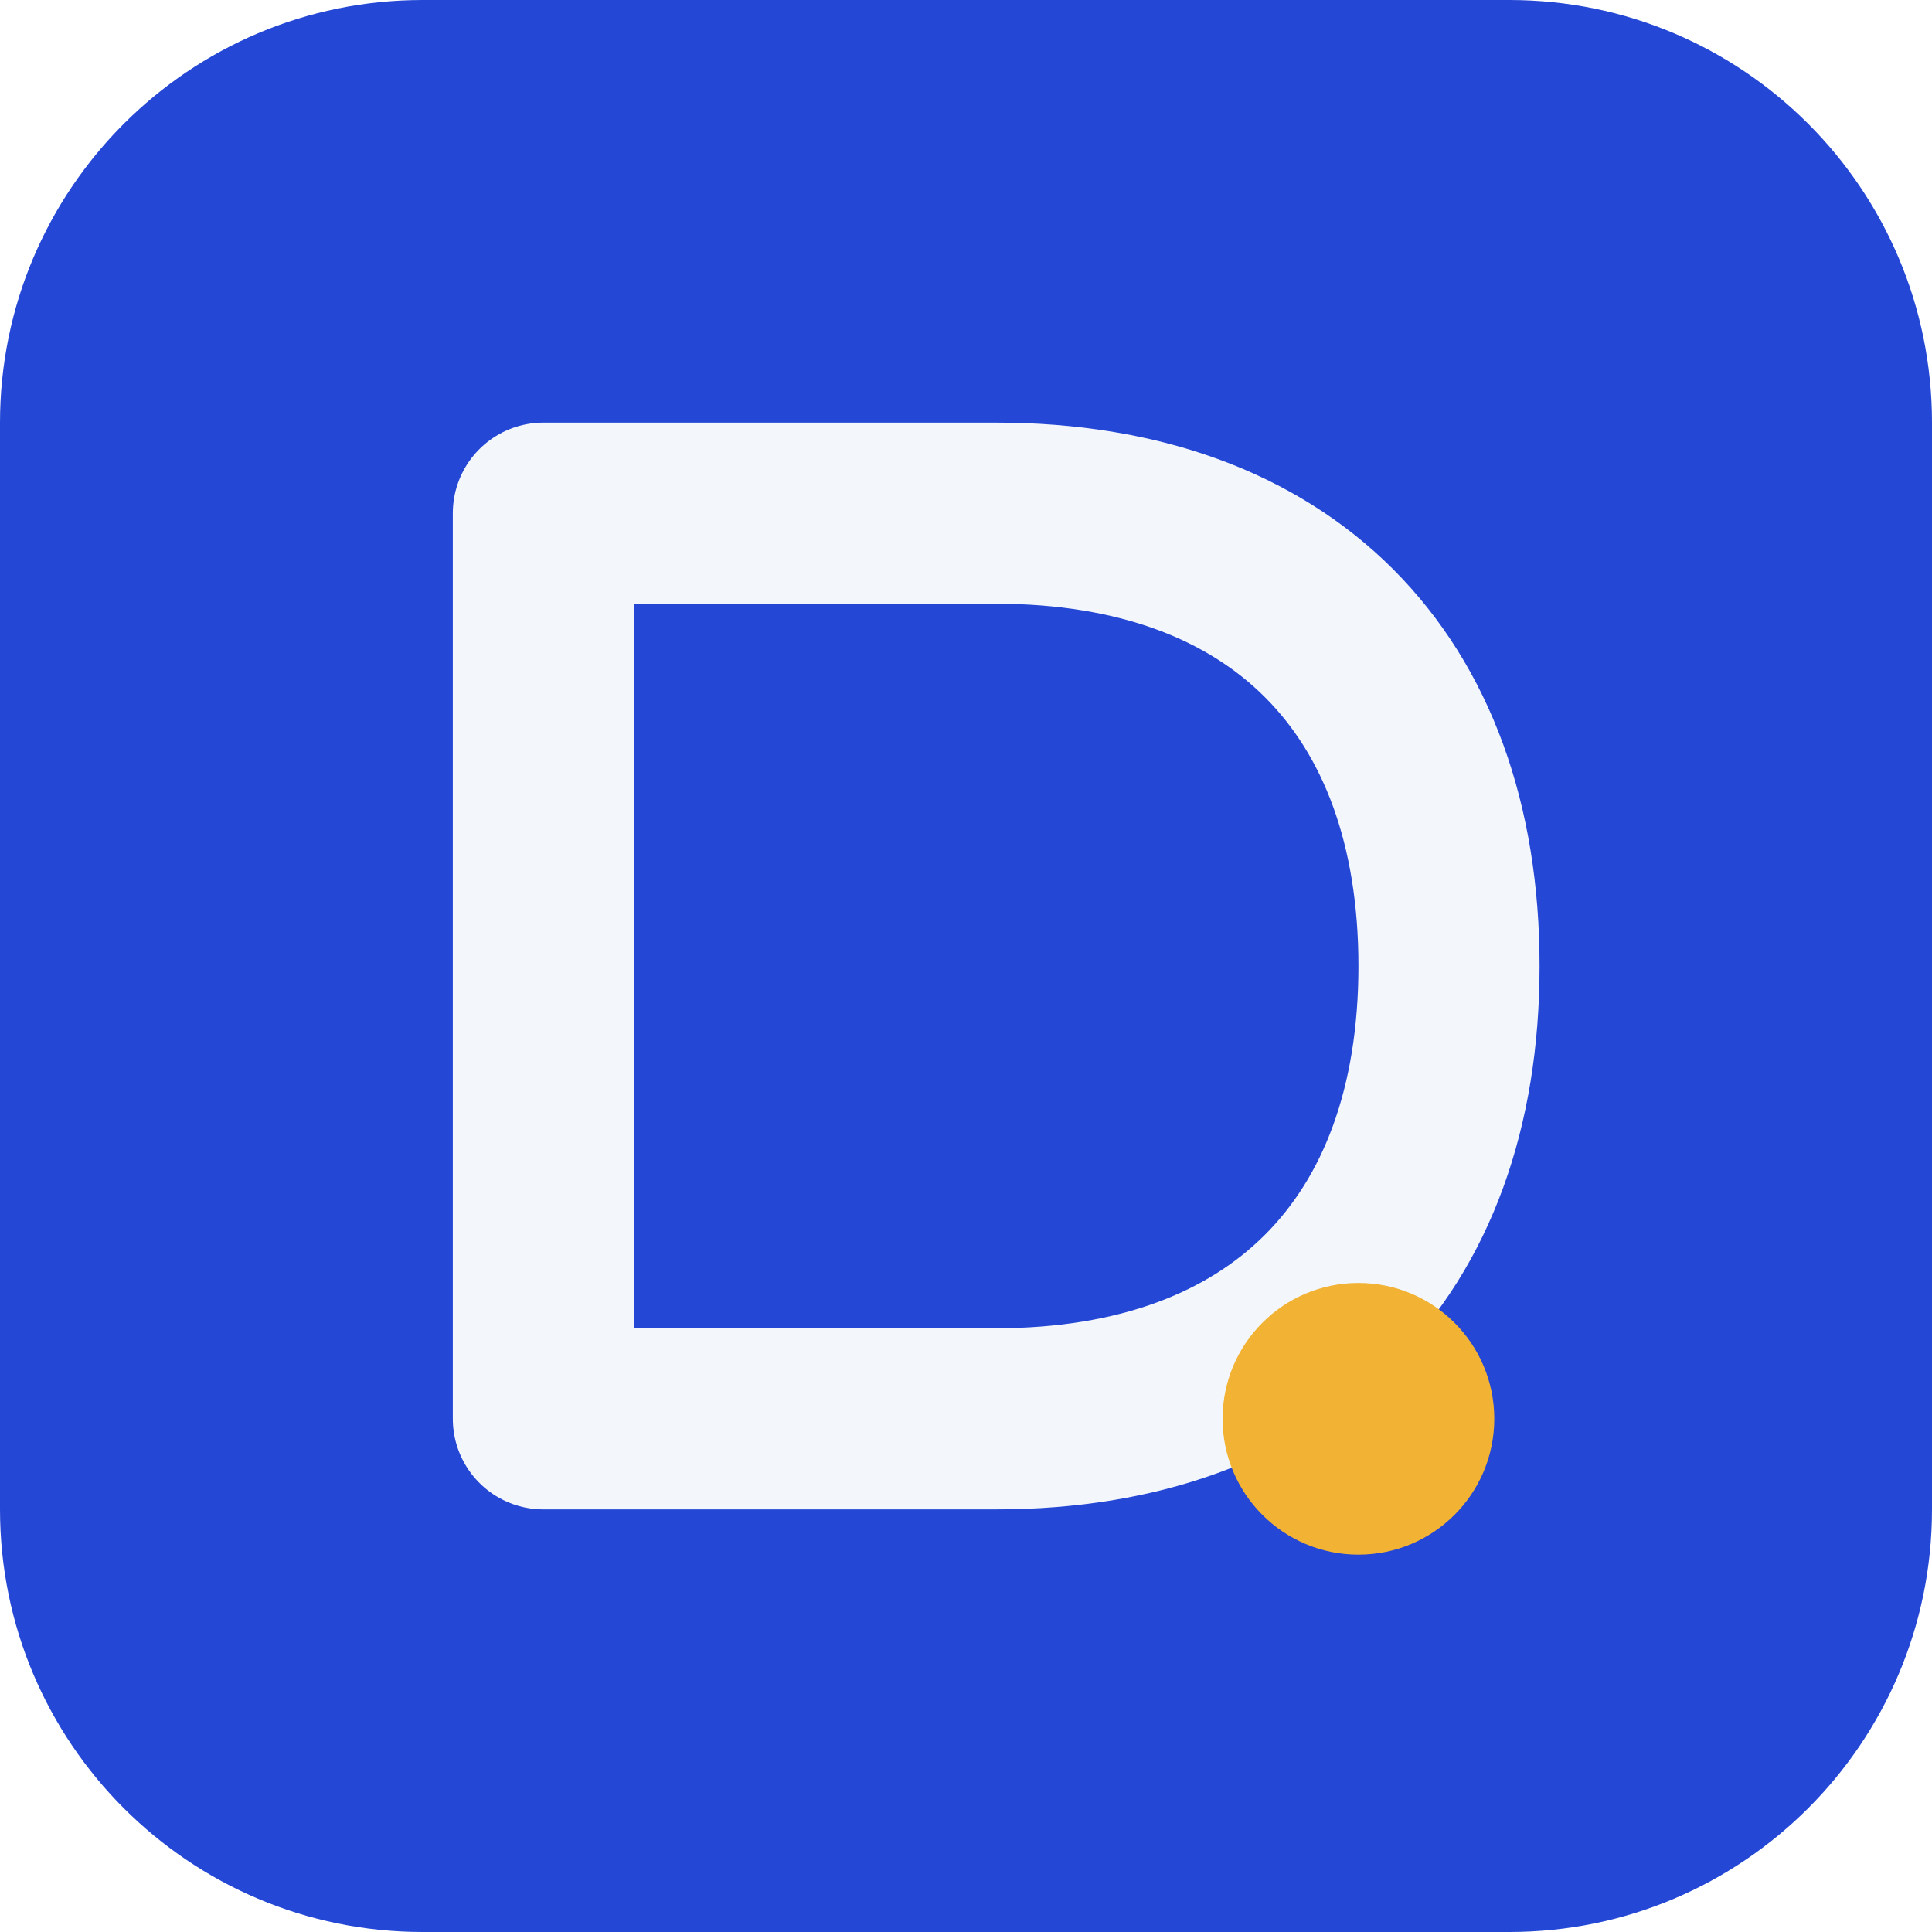
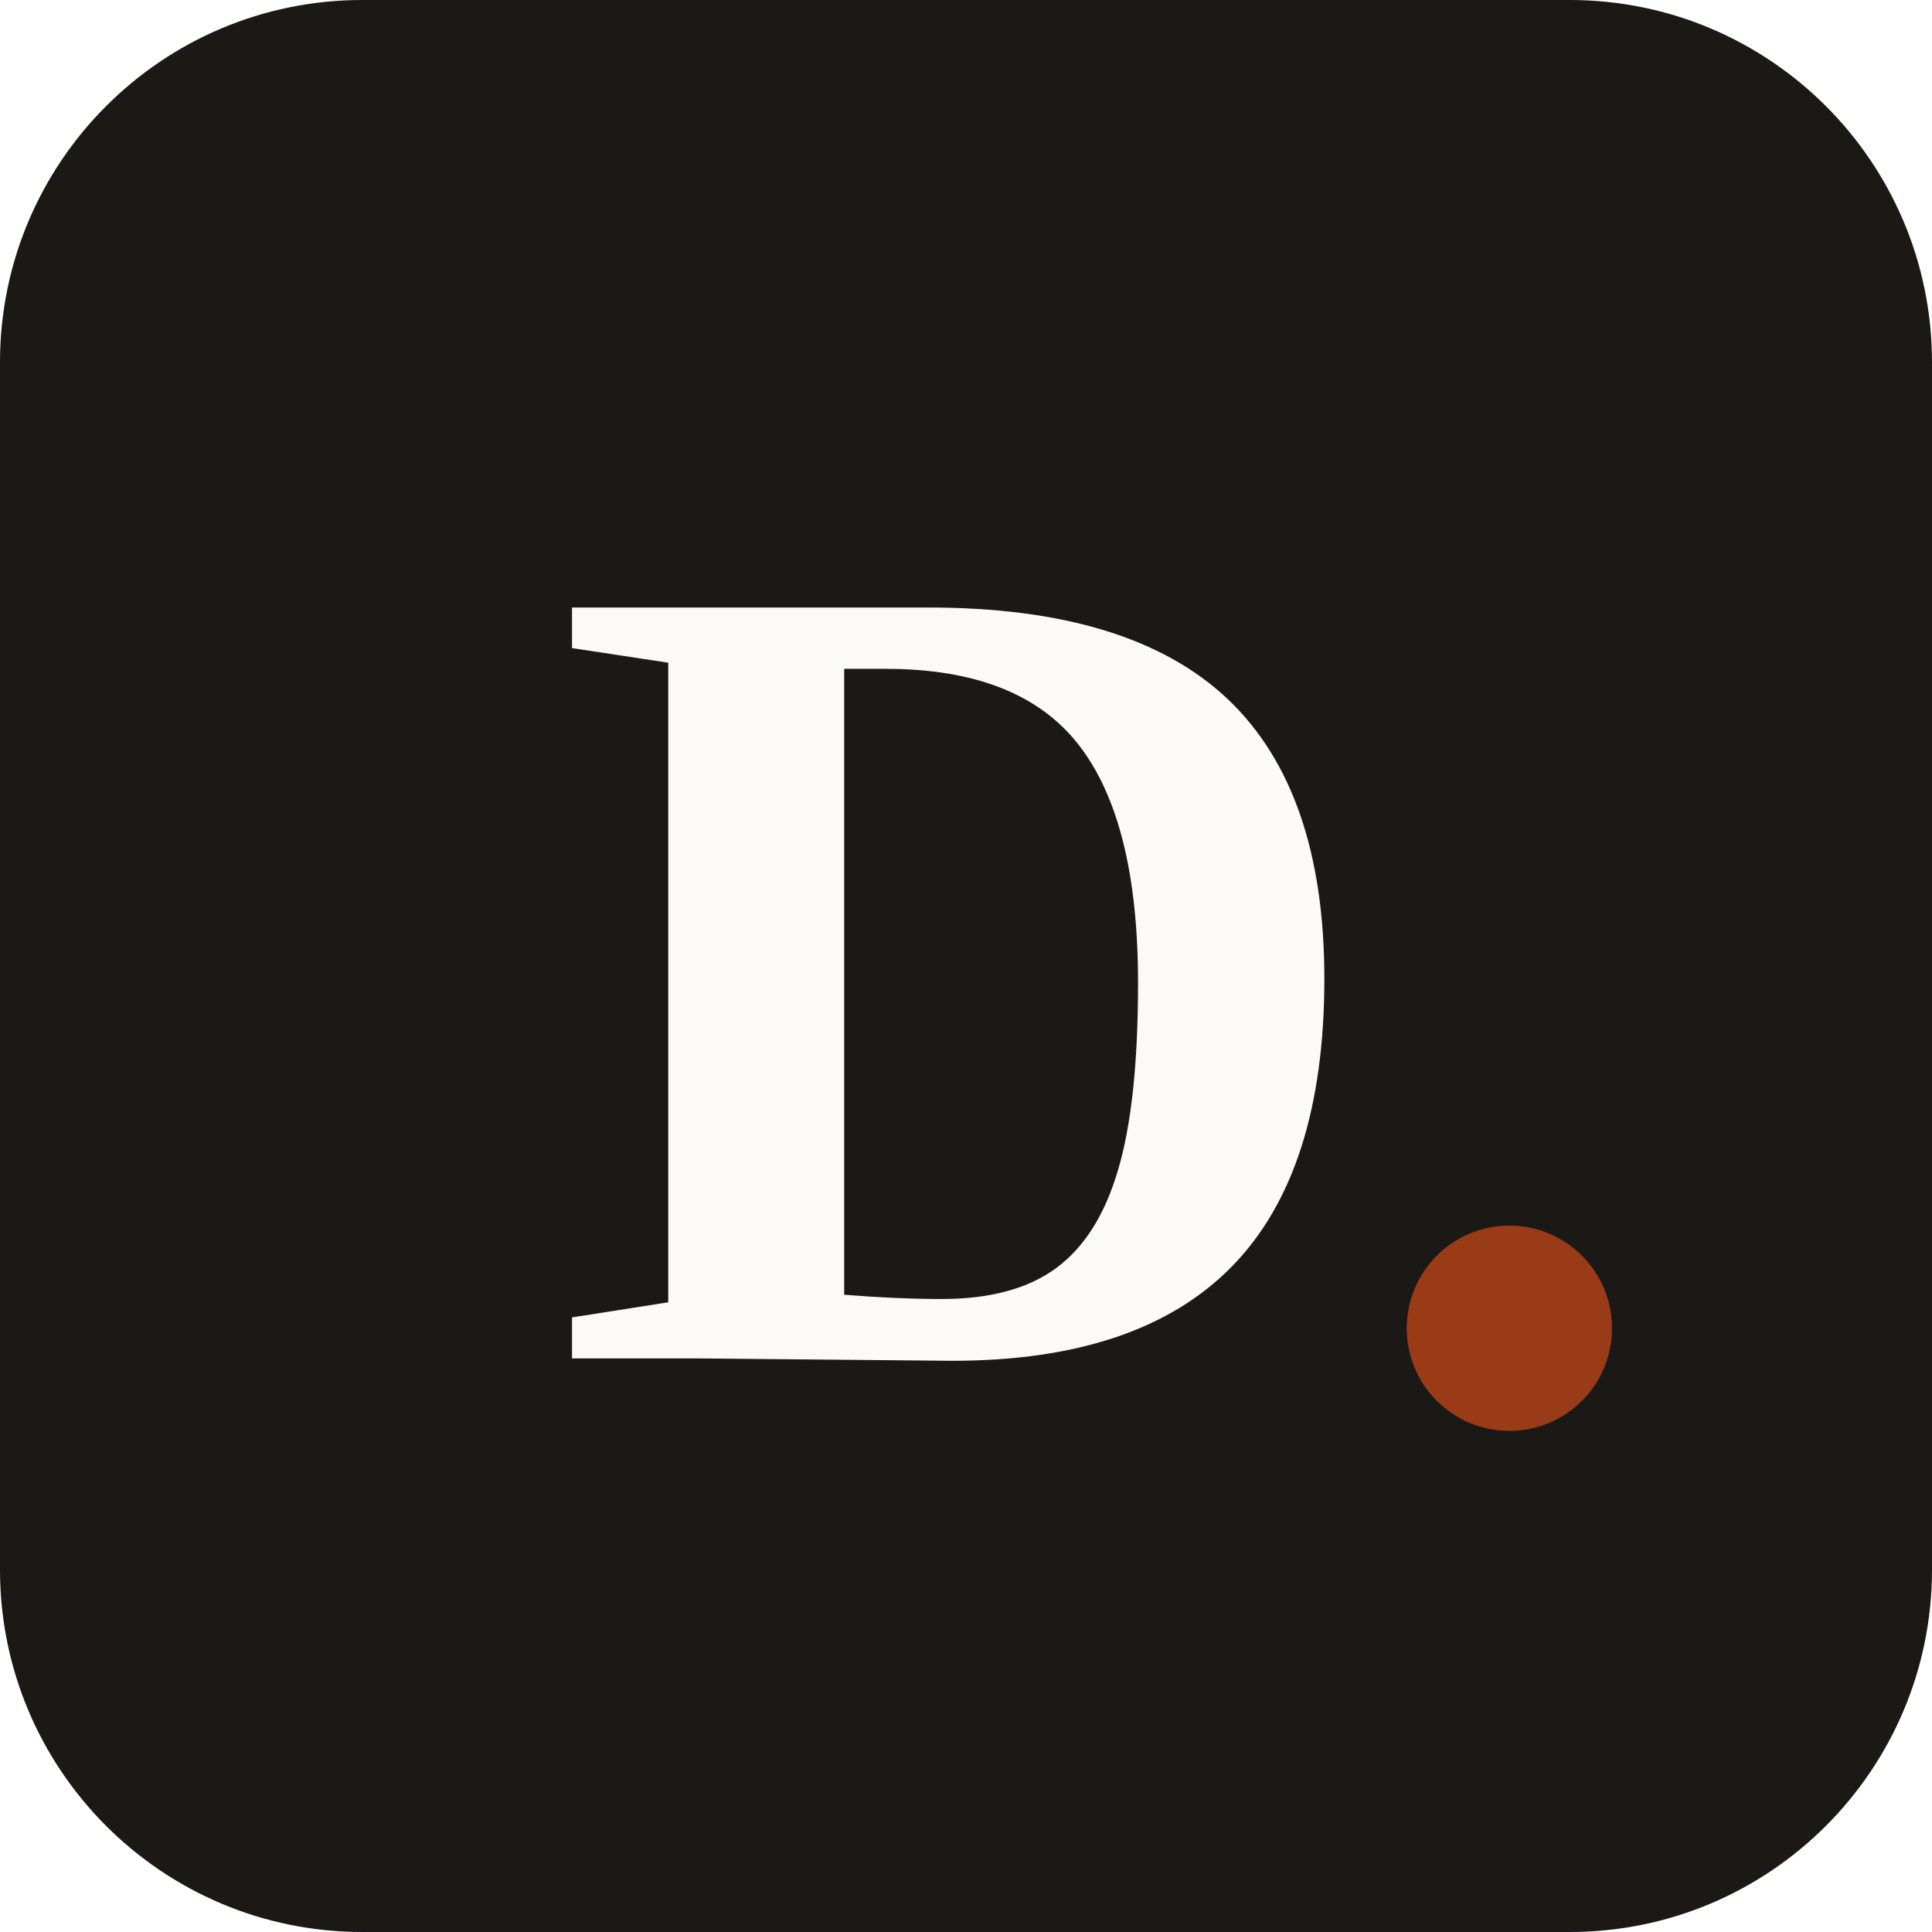
<svg xmlns="http://www.w3.org/2000/svg" viewBox="0 0 64 64">
-   <rect width="64" height="64" rx="14" fill="#2447D6" />
-   <path d="M18 17h15c9.4 0 15 5.6 15 15s-5.6 15-15 15H18z" fill="none" stroke="#F3F6FA" stroke-width="6" stroke-linejoin="round" />
-   <circle cx="45" cy="47" r="4.5" fill="#F2B233" />
+   <rect width="64" height="64" rx="12" fill="#1b1916" />
+   <text x="32" y="45" text-anchor="middle" fill="#fbfaf7" font-family="Georgia, 'Times New Roman', serif" font-size="38" font-weight="600">D</text>
+   <circle cx="50" cy="44" r="3.4" fill="#9a3b17" />
</svg>
